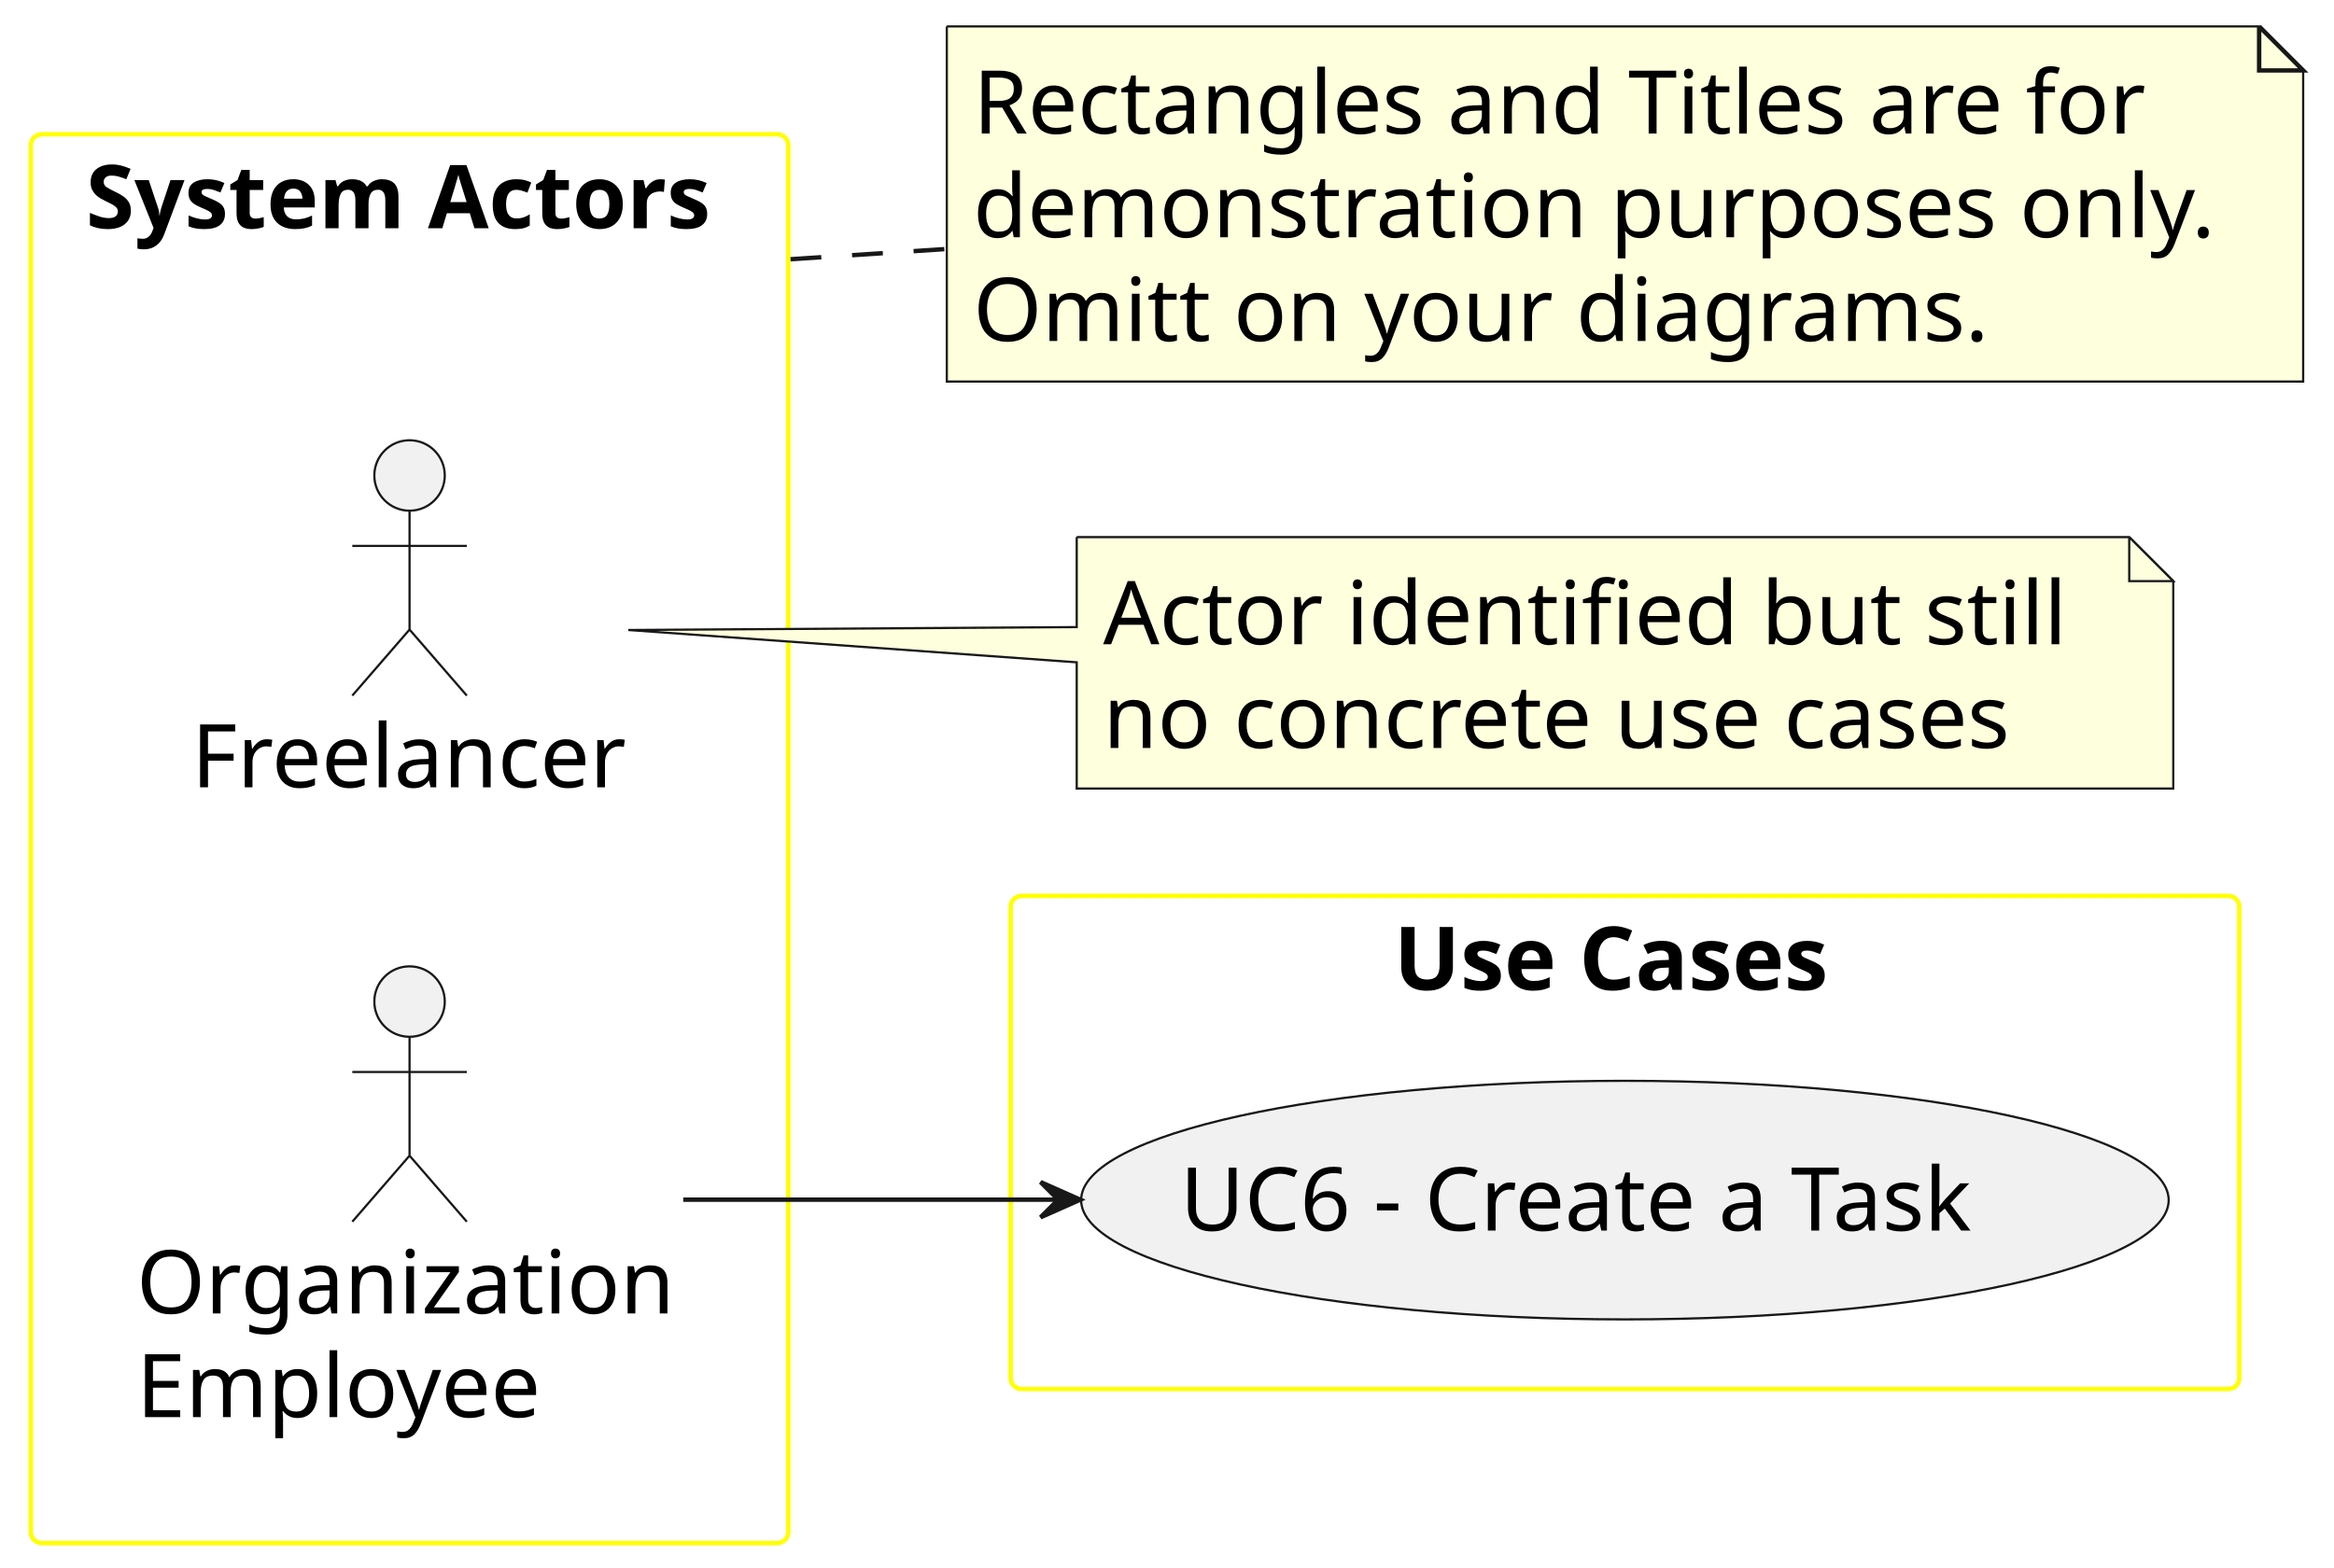
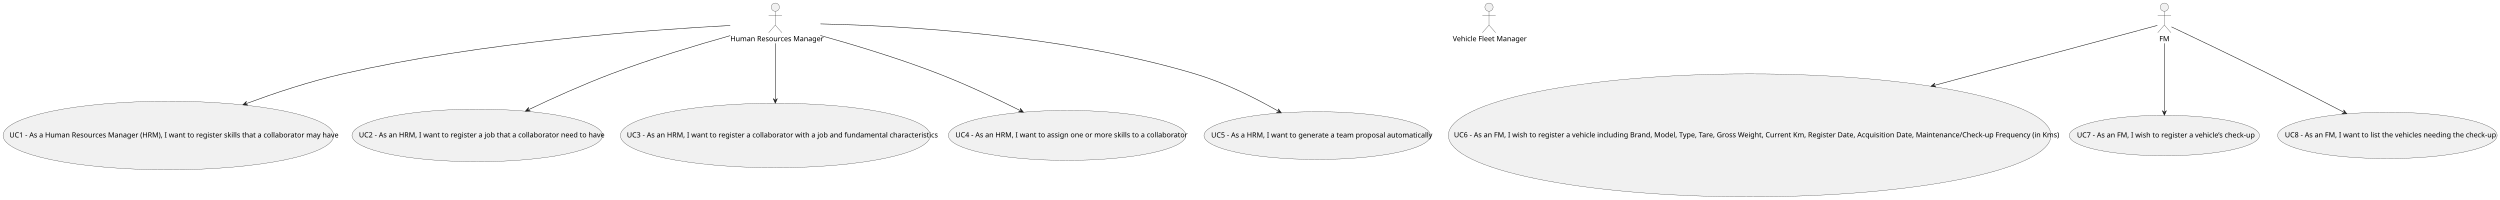
- <svg xmlns="http://www.w3.org/2000/svg" contentStyleType="text/css" height="356px" preserveAspectRatio="none" style="width:530px;height:356px;background:#FFFFFF;" version="1.1" viewBox="0 0 530 356" width="530px" zoomAndPan="magnify">
+ <svg xmlns="http://www.w3.org/2000/svg" contentStyleType="text/css" height="391px" preserveAspectRatio="none" style="width:4890px;height:391px;background:#FFFFFF;" version="1.1" viewBox="0 0 4890 391" width="4890px" zoomAndPan="magnify">
  <defs />
  <g>
-     <g id="cluster_actors">
-       <rect fill="none" height="320" rx="2.5" ry="2.5" style="stroke:#FFFF00;stroke-width:1.0;" width="172" x="7" y="30.5" />
-       <text fill="#000000" font-family="sans-serif" font-size="20" font-weight="bold" lengthAdjust="spacing" textLength="147" x="19.5" y="51.836">System Actors</text>
+     <g id="elem_HRM">
+       <ellipse cx="1516.5" cy="14" fill="#F1F1F1" rx="8" ry="8" style="stroke:#181818;stroke-width:0.5;" />
+       <path d="M1516.5,22 L1516.5,49 M1503.5,30 L1529.5,30 M1516.5,49 L1503.5,64 M1516.5,49 L1529.5,64 " fill="none" style="stroke:#181818;stroke-width:0.5;" />
+       <text fill="#000000" font-family="sans-serif" font-size="14" lengthAdjust="spacing" textLength="176" x="1428.5" y="80.607">Human Resources Manager</text>
    </g>
-     <g id="cluster_usecases">
-       <rect fill="none" height="112" rx="2.5" ry="2.5" style="stroke:#FFFF00;stroke-width:1.0;" width="279" x="229.5" y="203.5" />
-       <text fill="#000000" font-family="sans-serif" font-size="20" font-weight="bold" lengthAdjust="spacing" textLength="105" x="316.5" y="224.836">Use Cases</text>
+     <g id="elem_VFM">
+       <ellipse cx="2912.5" cy="14" fill="#F1F1F1" rx="8" ry="8" style="stroke:#181818;stroke-width:0.5;" />
+       <path d="M2912.5,22 L2912.5,49 M2899.5,30 L2925.5,30 M2912.5,49 L2899.5,64 M2912.5,49 L2925.5,64 " fill="none" style="stroke:#181818;stroke-width:0.5;" />
+       <text fill="#000000" font-family="sans-serif" font-size="14" lengthAdjust="spacing" textLength="142" x="2841.5" y="80.607">Vehicle Fleet Manager</text>
    </g>
-     <g id="elem_Freelancer">
-       <ellipse cx="93" cy="108" fill="#F1F1F1" rx="8" ry="8" style="stroke:#181818;stroke-width:0.5;" />
-       <path d="M93,116 L93,143 M80,124 L106,124 M93,143 L80,158 M93,143 L106,158 " fill="none" style="stroke:#181818;stroke-width:0.5;" />
-       <text fill="#000000" font-family="sans-serif" font-size="20" lengthAdjust="spacing" textLength="99" x="43.5" y="178.836">Freelancer</text>
+     <g id="elem_UC1">
+       <ellipse cx="329.4" cy="265.08" fill="#F1F1F1" rx="323.4" ry="67.08" style="stroke:#181818;stroke-width:0.5;" />
+       <text fill="#000000" font-family="sans-serif" font-size="14" lengthAdjust="spacing" textLength="622" x="18.4" y="268.877">UC1 - As a Human Resources Manager (HRM), I want to register skills that a collaborator may have</text>
    </g>
-     <g id="elem_Employee">
-       <ellipse cx="93" cy="227.5" fill="#F1F1F1" rx="8" ry="8" style="stroke:#181818;stroke-width:0.5;" />
-       <path d="M93,235.5 L93,262.5 M80,243.5 L106,243.5 M93,262.5 L80,277.5 M93,262.5 L106,277.5 " fill="none" style="stroke:#181818;stroke-width:0.5;" />
-       <text fill="#000000" font-family="sans-serif" font-size="20" lengthAdjust="spacing" textLength="124" x="31" y="298.336">Organization</text>
-       <text fill="#000000" font-family="sans-serif" font-size="20" lengthAdjust="spacing" textLength="93" x="31" y="321.891">Employee</text>
+     <g id="elem_UC2">
+       <ellipse cx="933.519" cy="264.904" fill="#F1F1F1" rx="245.019" ry="51.404" style="stroke:#181818;stroke-width:0.5;" />
+       <text fill="#000000" font-family="sans-serif" font-size="14" lengthAdjust="spacing" textLength="463" x="702.019" y="268.701">UC2 - As an HRM, I want to register a job that a collaborator need to have</text>
+     </g>
+     <g id="elem_UC3">
+       <ellipse cx="1516.632" cy="265.026" fill="#F1F1F1" rx="303.132" ry="63.026" style="stroke:#181818;stroke-width:0.5;" />
+       <text fill="#000000" font-family="sans-serif" font-size="14" lengthAdjust="spacing" textLength="581" x="1226.132" y="268.823">UC3 - As an HRM, I want to register a collaborator with a job and fundamental characteristics</text>
+     </g>
+     <g id="elem_UC4">
+       <ellipse cx="2087.276" cy="264.855" fill="#F1F1F1" rx="232.276" ry="48.855" style="stroke:#181818;stroke-width:0.5;" />
+       <text fill="#000000" font-family="sans-serif" font-size="14" lengthAdjust="spacing" textLength="437" x="1868.776" y="268.652">UC4 - As an HRM, I want to assign one or more skills to a collaborator</text>
+     </g>
+     <g id="elem_UC5">
+       <ellipse cx="2576.516" cy="265.203" fill="#F1F1F1" rx="221.516" ry="46.703" style="stroke:#181818;stroke-width:0.5;" />
+       <text fill="#000000" font-family="sans-serif" font-size="14" lengthAdjust="spacing" textLength="415" x="2369.016" y="269">UC5 - As a HRM, I want to generate a team proposal automatically</text>
    </g>
    <g id="elem_UC6">
-       <ellipse cx="368.98" cy="272.596" fill="#F1F1F1" rx="123.48" ry="27.096" style="stroke:#181818;stroke-width:0.5;" />
-       <text fill="#000000" font-family="sans-serif" font-size="20" lengthAdjust="spacing" textLength="196" x="267.98" y="279.514">UC6 - Create a Task</text>
+       <ellipse cx="3422.351" cy="264.77" fill="#F1F1F1" rx="589.351" ry="120.27" style="stroke:#181818;stroke-width:0.5;" />
+       <text fill="#000000" font-family="sans-serif" font-size="14" lengthAdjust="spacing" textLength="1157" x="2843.851" y="268.567">UC6 - As an FM, I wish to register a vehicle including Brand, Model, Type, Tare, Gross Weight, Current Km, Register Date, Acquisition Date, Maintenance/Check-up Frequency (in Kms)</text>
    </g>
-     <g id="elem_GMN5">
-       <path d="M244.5,122 L244.5,142.44 L142.67,143.1 L244.5,150.44 L244.5,179.109 A0,0 0 0 0 244.5,179.109 L493.5,179.109 A0,0 0 0 0 493.5,179.109 L493.5,132 L483.5,122 L244.5,122 A0,0 0 0 0 244.5,122 " fill="#FEFFDD" style="stroke:#181818;stroke-width:0.5;" />
-       <path d="M483.5,122 L483.5,132 L493.5,132 L483.5,122 " fill="#FEFFDD" style="stroke:#181818;stroke-width:0.5;" />
-       <text fill="#000000" font-family="sans-serif" font-size="20" lengthAdjust="spacing" textLength="228" x="250.5" y="146.336">Actor identified but still</text>
-       <text fill="#000000" font-family="sans-serif" font-size="20" lengthAdjust="spacing" textLength="208" x="250.5" y="169.891">no concrete use cases</text>
+     <g id="elem_UC7">
+       <ellipse cx="4233.52" cy="265.104" fill="#F1F1F1" rx="186.02" ry="39.604" style="stroke:#181818;stroke-width:0.5;" />
+       <text fill="#000000" font-family="sans-serif" font-size="14" lengthAdjust="spacing" textLength="342" x="4062.52" y="268.901">UC7 - As an FM, I wish to register a vehicle’s check-up</text>
    </g>
-     <g id="elem_GMN11">
-       <path d="M215,6 L215,86.664 L523,86.664 L523,16 L513,6 L215,6 " fill="#FEFFDD" style="stroke:#181818;stroke-width:0.5;" />
-       <path d="M513,6 L513,16 L523,16 L513,6 " fill="#FEFFDD" style="stroke:#181818;stroke-width:1.0;" />
-       <text fill="#000000" font-family="sans-serif" font-size="20" lengthAdjust="spacing" textLength="273" x="221" y="30.336">Rectangles and Titles are for</text>
-       <text fill="#000000" font-family="sans-serif" font-size="20" lengthAdjust="spacing" textLength="287" x="221" y="53.891">demonstration purposes only.</text>
-       <text fill="#000000" font-family="sans-serif" font-size="20" lengthAdjust="spacing" textLength="235" x="221" y="77.445">Omitt on your diagrams.</text>
+     <g id="elem_UC8">
+       <ellipse cx="4669.682" cy="264.837" fill="#F1F1F1" rx="214.682" ry="45.337" style="stroke:#181818;stroke-width:0.5;" />
+       <text fill="#000000" font-family="sans-serif" font-size="14" lengthAdjust="spacing" textLength="401" x="4469.182" y="268.633">UC8 - As an FM, I want to list the vehicles needing the check-up</text>
    </g>
-     <g id="link_Employee_UC6">
-       <path d="M155.15,272.5 C180.35,272.5 210.54,272.5 240.17,272.5 " fill="none" id="Employee-to-UC6" style="stroke:#181818;stroke-width:1.0;" />
-       <polygon fill="#181818" points="245.3,272.5,236.3,268.5,240.3,272.5,236.3,276.5,245.3,272.5" style="stroke:#181818;stroke-width:1.0;" />
+     <g id="elem_FM">
+       <ellipse cx="4233.5" cy="14" fill="#F1F1F1" rx="8" ry="8" style="stroke:#181818;stroke-width:0.5;" />
+       <path d="M4233.5,22 L4233.5,49 M4220.5,30 L4246.5,30 M4233.5,49 L4220.5,64 M4233.5,49 L4246.5,64 " fill="none" style="stroke:#181818;stroke-width:0.5;" />
+       <text fill="#000000" font-family="sans-serif" font-size="14" lengthAdjust="spacing" textLength="20" x="4223.5" y="80.607">FM</text>
    </g>
-     <g id="link_actors_GMN11">
-       <path d="M179.514,58.884 C179.966,58.854 180.42,58.824 180.874,58.795 C184.508,58.556 188.197,58.313 191.928,58.068 C199.389,57.578 207.02,57.076 214.72,56.57 " fill="none" id="actors-GMN11" style="stroke:#181818;stroke-width:1.0;stroke-dasharray:7.0,7.0;" />
+     <g id="link_HRM_UC1">
+       <path d="M1428.33,49.85 C1273.29,58.03 942.47,81.83 670.5,144.5 C605.09,159.57 540.417,180.838 480.737,202.918 " fill="none" id="HRM-to-UC1" style="stroke:#181818;stroke-width:1.0;" />
+       <polygon fill="#181818" points="475.11,205,484.939,205.629,479.799,203.265,482.163,198.126,475.11,205" style="stroke:#181818;stroke-width:1.0;" />
+     </g>
+     <g id="link_HRM_UC2">
+       <path d="M1428.27,69.72 C1363.19,88.03 1272.89,115.12 1195.5,144.5 C1138.83,166.01 1082.489,191.384 1033.169,214.834 " fill="none" id="HRM-to-UC2" style="stroke:#181818;stroke-width:1.0;" />
+       <polygon fill="#181818" points="1027.75,217.41,1037.596,217.158,1032.266,215.263,1034.16,209.933,1027.75,217.41" style="stroke:#181818;stroke-width:1.0;" />
+     </g>
+     <g id="link_HRM_UC3">
+       <path d="M1516.5,84.72 C1516.5,117.15 1516.5,158.03 1516.5,195.72 " fill="none" id="HRM-to-UC3" style="stroke:#181818;stroke-width:1.0;" />
+       <polygon fill="#181818" points="1516.5,201.72,1520.5,192.72,1516.5,196.72,1512.5,192.72,1516.5,201.72" style="stroke:#181818;stroke-width:1.0;" />
+     </g>
+     <g id="link_HRM_UC4">
+       <path d="M1604.6,69.38 C1669.54,87.51 1759.59,114.54 1836.5,144.5 C1892.71,166.4 1948.504,192.716 1996.384,216.666 " fill="none" id="HRM-to-UC4" style="stroke:#181818;stroke-width:1.0;" />
+       <polygon fill="#181818" points="2001.75,219.35,1995.49,211.746,1997.278,217.113,1991.911,218.901,2001.75,219.35" style="stroke:#181818;stroke-width:1.0;" />
+     </g>
+     <g id="link_HRM_UC5">
+       <path d="M1604.79,46.74 C1757.4,50.17 2079,66.93 2337.5,144.5 C2397.15,162.4 2454.758,191.417 2501.008,217.797 " fill="none" id="HRM-to-UC5" style="stroke:#181818;stroke-width:1.0;" />
+       <polygon fill="#181818" points="2506.22,220.77,2500.384,212.836,2501.877,218.293,2496.421,219.786,2506.22,220.77" style="stroke:#181818;stroke-width:1.0;" />
+     </g>
+     <g id="link_FM_UC6">
+       <path d="M4219.76,49.69 C4166.09,64.12 3970.024,116.822 3782.874,167.132 " fill="none" id="FM-to-UC6" style="stroke:#181818;stroke-width:1.0;" />
+       <polygon fill="#181818" points="3777.08,168.69,3786.81,170.216,3781.909,167.392,3784.733,162.491,3777.08,168.69" style="stroke:#181818;stroke-width:1.0;" />
+     </g>
+     <g id="link_FM_UC7">
+       <path d="M4233.5,84.72 C4233.5,124.37 4233.5,179.63 4233.5,219.27 " fill="none" id="FM-to-UC7" style="stroke:#181818;stroke-width:1.0;" />
+       <polygon fill="#181818" points="4233.5,225.27,4237.5,216.27,4233.5,220.27,4229.5,216.27,4233.5,225.27" style="stroke:#181818;stroke-width:1.0;" />
+     </g>
+     <g id="link_FM_UC8">
+       <path d="M4247.41,52.57 C4280.49,68.21 4366.41,109.04 4437.5,144.5 C4488.58,169.98 4540.256,196.564 4584.975,219.794 " fill="none" id="FM-to-UC8" style="stroke:#181818;stroke-width:1.0;" />
+       <polygon fill="#181818" points="4590.3,222.56,4584.157,214.862,4585.863,220.255,4580.469,221.961,4590.3,222.56" style="stroke:#181818;stroke-width:1.0;" />
    </g>
  </g>
</svg>
